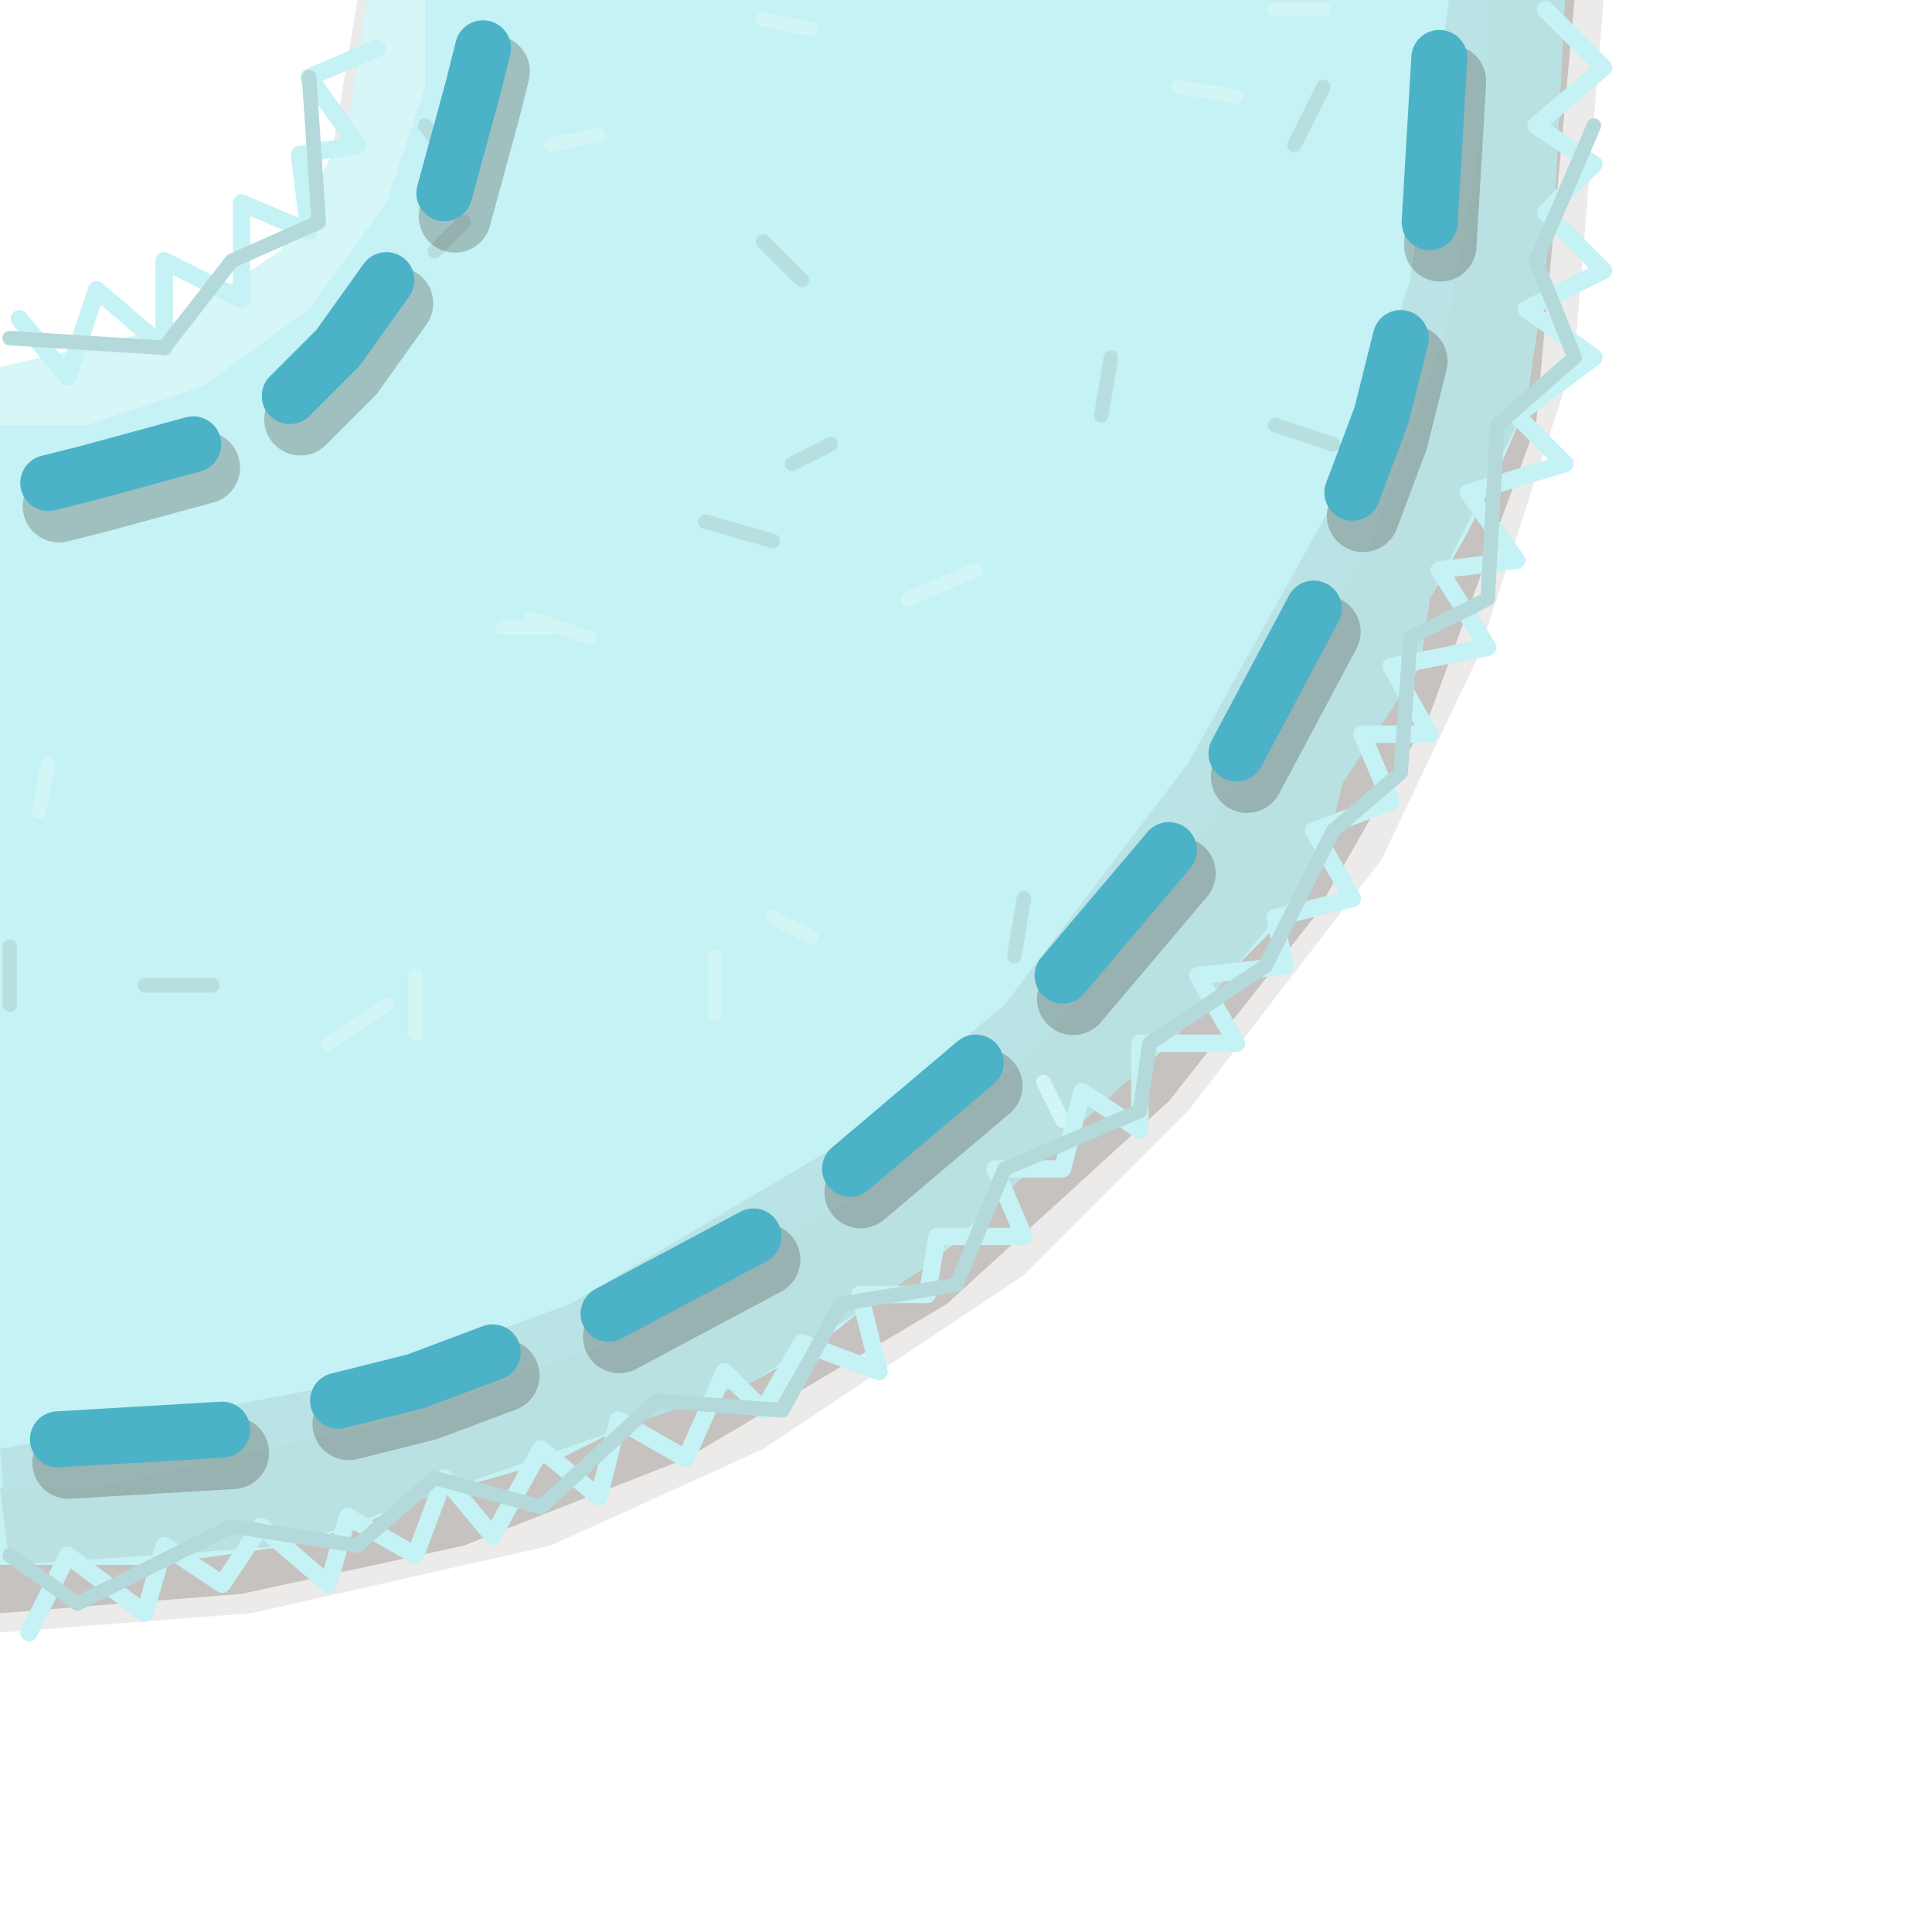
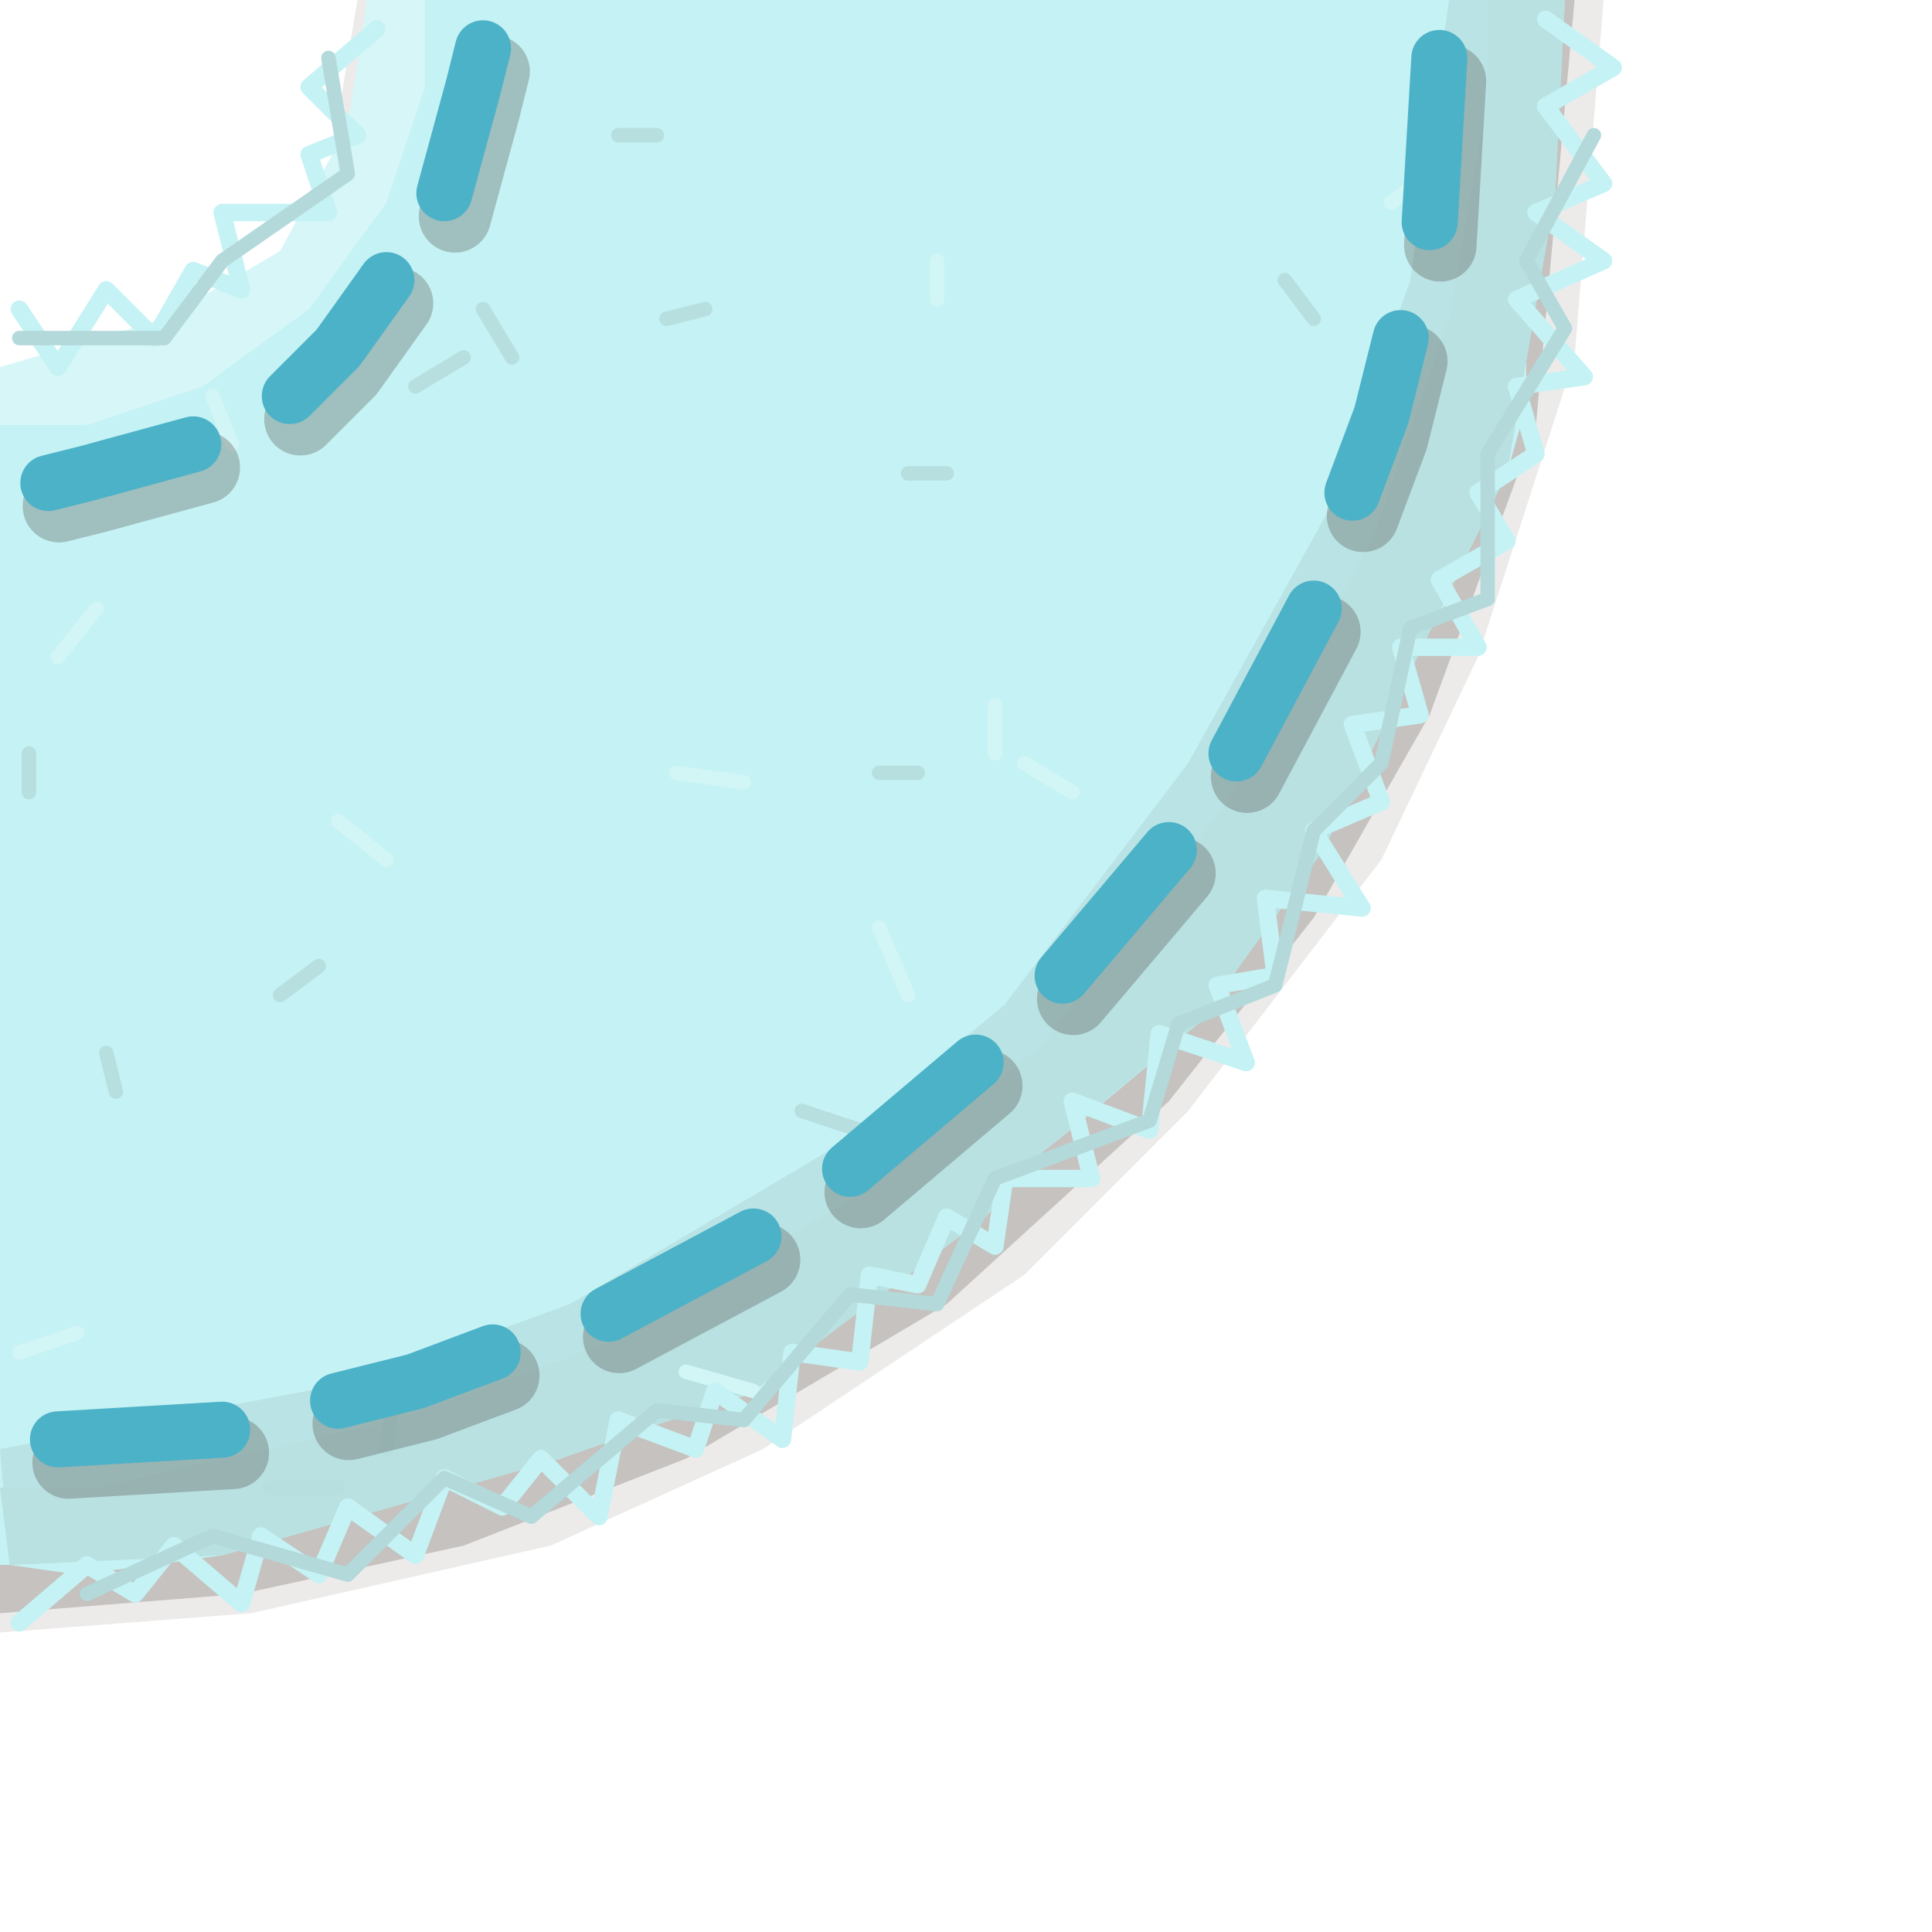
<svg xmlns="http://www.w3.org/2000/svg" viewBox="0 0 100 100" width="100" height="100">
  <defs>
    <path id="p1" d="M5 50l4-1 11-3M30 41l5-5 5-7M46 20l3-11 1-4M149 6l-1 17M145 35l-2 8-3 8M136 63l-8 15M121 88l-11 13M101 110l-13 11M78 128l-15 8M51 140l-8 3-8 2M23 148l-17 1" />
  </defs>
  <g transform="scale(0.5)">
    <path d="M37 0l-3 18-7 12-12 7-15 3 0 129 26-2 31-7 22-10 27-18 17-17 20-26 10-21 10-31 3-37z" fill="#2A1C14" opacity=".09" />
    <path d="M39 0l-2 19-9 13-12 8-16 3 0 124 25-2 23-5 23-9 27-16 23-21 15-19 12-21 11-30 4-44z" fill="#2A1C14" opacity=".20" />
-     <path d="M37 6l-1 7-3 7-4 6-6 4-6 4-7 2-7 2-3 0 0 124 1 0 7 0 8 0 7-1 7-1 7-2 7-3 7-2 7-2 6-3 7-3 7-2 7-4 5-4 6-4 6-5 5-6 5-5 6-4 5-5 5-6 5-5 4-6 2-8 4-6 4-6 1-7 4-7 3-6 3-7 1-7 1-8 1-7 0-7 0-7 1-6-124 0z" fill="#C5F2F4" />
-     <path d="M1 162l29-2 48-17 18-12 27-25 14-17 2-8 8-12 1-7 10-20 3-22 1-20-12 0-4 29-8 23-15 27-19 25-18 15-27 16-22 8-37 7z" fill="#BAE3E5" />
-     <path d="M1 162l29-2 48-17 18-12 27-25 14-17 2-8 8-12 1-7 10-20 3-22 1-20-8 0 0 10-4 23-8 23-15 27-19 25-18 15-27 16-22 8-31 7-10 0z" fill="#B9E1E2" />
-     <path d="M38 0l-2 13-7 13-12 8-17 4 0 6 9 0 12-4 11-8 8-11 4-12 0-9z" fill="#D6F6F7" />
-     <path d="M79 2l5 1m38 6l6 1m9-9l-5 0m-70 13l-5 1m44 44l-7 3m-39 2l6 2m-9-1l5 0m-52 14l-1 5m76 11l4 2m-44 7l-6 4m9-7l0 6m31-8l0 6m34 7l2 4" fill="none" stroke="#D2F5F6" stroke-width="1.5" stroke-linecap="round" stroke-linejoin="round" />
-     <path d="M137 9l-3 6m-86 8l-3 3m-1-13l3 4m32 8l4 4m49 15l6 2m-23-9l-1 6m-28 3l-4 2m-9 6l7 2m26 37l-1 6m-104-1l0 6m14-2l7 0" fill="none" stroke="#B7DFE0" stroke-width="1.5" stroke-linecap="round" stroke-linejoin="round" />
-     <path d="M160 1l6 6-7 6 6 4-5 5 6 6-8 4 7 5-8 6 5 5-10 3 5 7-8 1 5 8-10 2 4 7-7 0 3 7-8 3 4 7-8 2 1 5-9 1 4 7-10 0 0 9-6-4-2 8-7 0 3 7-9 0-1 6-7 0 2 8-8-3-4 7-4-4-4 9-7-4-2 8-6-5-5 9-5-6-3 8-7-4-2 7-7-6-4 6-6-4-2 7-8-6-4 8M2 33l5 6 3-9 7 6 0-9 8 4 0-10 7 3-1-8 6-1-5-7 7-3" fill="none" stroke="#C5F2F4" stroke-width="1.8" stroke-linecap="round" stroke-linejoin="round" />
-     <path d="M165 13l-6 14 4 10-8 7-1 18-8 4-1 14-7 6-7 14-12 8-1 7-14 6-5 12-12 2-6 11-13-1-12 11-11-3-8 7-13-2-16 8-7-5M1 35l16 1 7-9 9-4-1-15" fill="none" stroke="#B3D9DA" stroke-width="1.5" stroke-linecap="round" stroke-linejoin="round" />
+     <path d="M38 6l-2 7-3 7-4 6-6 4-6 3-7 3-7 2-3 0 0 124 1 0 7 1 8-1 7-1 7-2 7-2 7-2 7-2 7-2 7-3 6-2 8-2 5-5 6-5 6-4 6-4 5-6 5-4 6-5 6-5 4-6 4-6 5-6 2-6 3-7 4-7 4-6 2-7 4-6 2-7 0-7 1-8 2-7 0-7 0-7 1-6-124 0z" fill="#C5F2F4" />
+     <path d="M1 162l22-1 35-10 20-7 24-18 5-6 17-14 13-18 19-39 5-29 1-20-12 0-4 29-8 23-15 27-19 25-18 15-27 16-22 8-37 7z" fill="#BAE3E5" />
+     <path d="M1 162l22-1 35-10 20-7 24-18 5-6 17-14 13-18 19-39 5-29 1-20-8 0 0 10-4 23-8 23-15 27-19 25-18 15-27 16-22 8-31 7-10 0z" fill="#B9E1E2" />
+     <path d="M38 0l-2 13-7 13-12 7-17 5 0 6 9 0 12-4 11-8 8-11 4-12 0-9z" fill="#D6F6F7" />
+     <path d="M149 17l-5 4m-47 6l0 4m-75 10l2 5m-14 17l-4 5m64 12l7 1m26-8l0 5m3 1l5 3m-20 14l3 7m-59-18l5 4m31 53l7 2m-70-6l-6 2" fill="none" stroke="#D2F5F6" stroke-width="1.5" stroke-linecap="round" stroke-linejoin="round" />
+     <path d="M64 14l4 0m-18 18l3 5m20-5l-4 1m64-4l3 4m-88 4l-5 3m51 9l4 0m-95 29l0 4m88-2l4 0m-62 20l-4 3m54 12l6 2m-78-8l1 4m29 30l-1 7m-12 4l7 0" fill="none" stroke="#B7DFE0" stroke-width="1.5" stroke-linecap="round" stroke-linejoin="round" />
+     <path d="M160 2l7 5-7 4 6 8-7 3 7 5-9 4 7 8-7 1 2 7-6 4 3 5-7 4 4 7-8 0 2 7-7 1 3 8-7 3 5 8-10-1 1 8-6 1 3 8-9-3-1 10-8-3 2 8-9 0-1 7-5-3-3 7-5-1-1 9-7-1-1 9-7-5-2 6-8-3-2 10-6-6-4 5-6-3-3 8-7-5-3 7-6-4-2 7-7-6-4 5-5-3-7 6M2 32l4 6 5-8 5 5 4-7 5 2-2-8 11 0-2-6 5-2-5-5 7-6" fill="none" stroke="#C5F2F4" stroke-width="1.8" stroke-linecap="round" stroke-linejoin="round" />
+     <path d="M165 14l-7 13 4 7-8 13 0 15-8 3-3 14-7 7-4 16-10 4-3 10-16 6-6 13-9-1-11 13-9-1-13 11-9-4-10 10-14-4-13 6M2 35l15 0 6-8 13-9-2-12" fill="none" stroke="#B3D9DA" stroke-width="1.5" stroke-linecap="round" stroke-linejoin="round" />
    <use href="#p1" fill="none" stroke="#2A1C14" stroke-width="7.5" stroke-linecap="round" stroke-linejoin="round" opacity=".24" transform="translate(1.1 2.4)" />
    <use href="#p1" fill="none" stroke="#4CB2C8" stroke-width="5.8" stroke-linecap="round" stroke-linejoin="round" />
  </g>
</svg>
